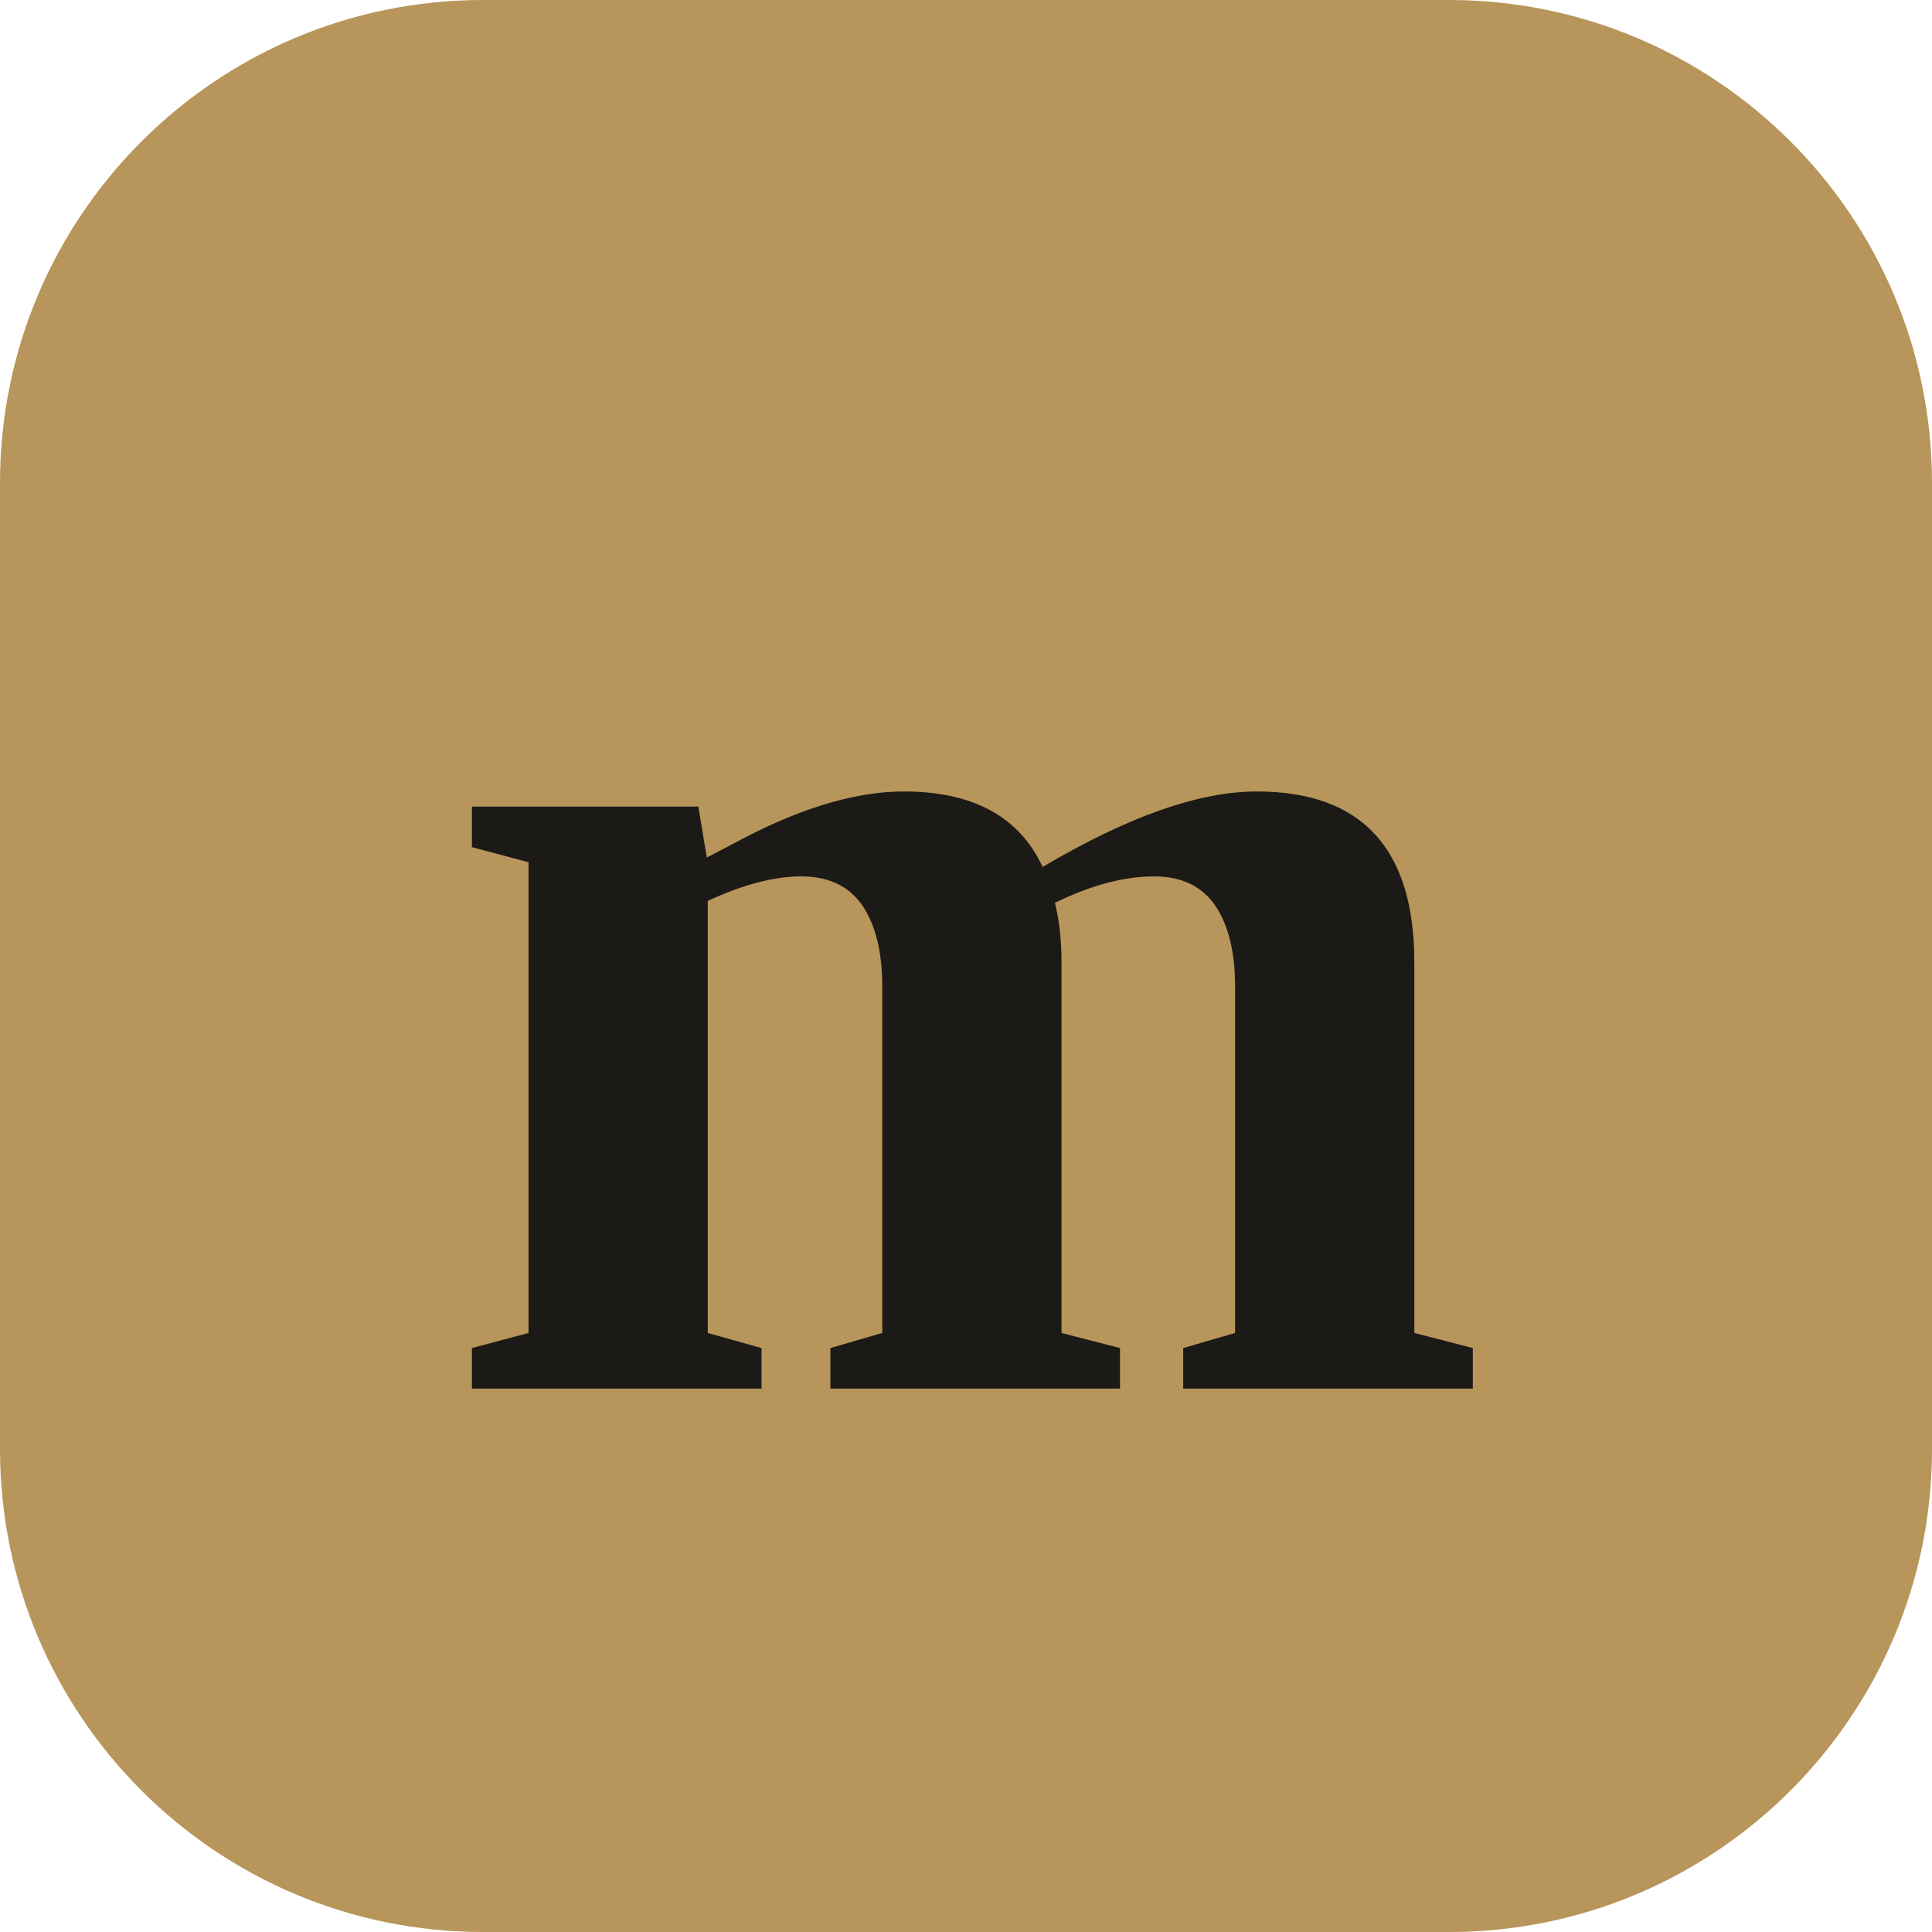
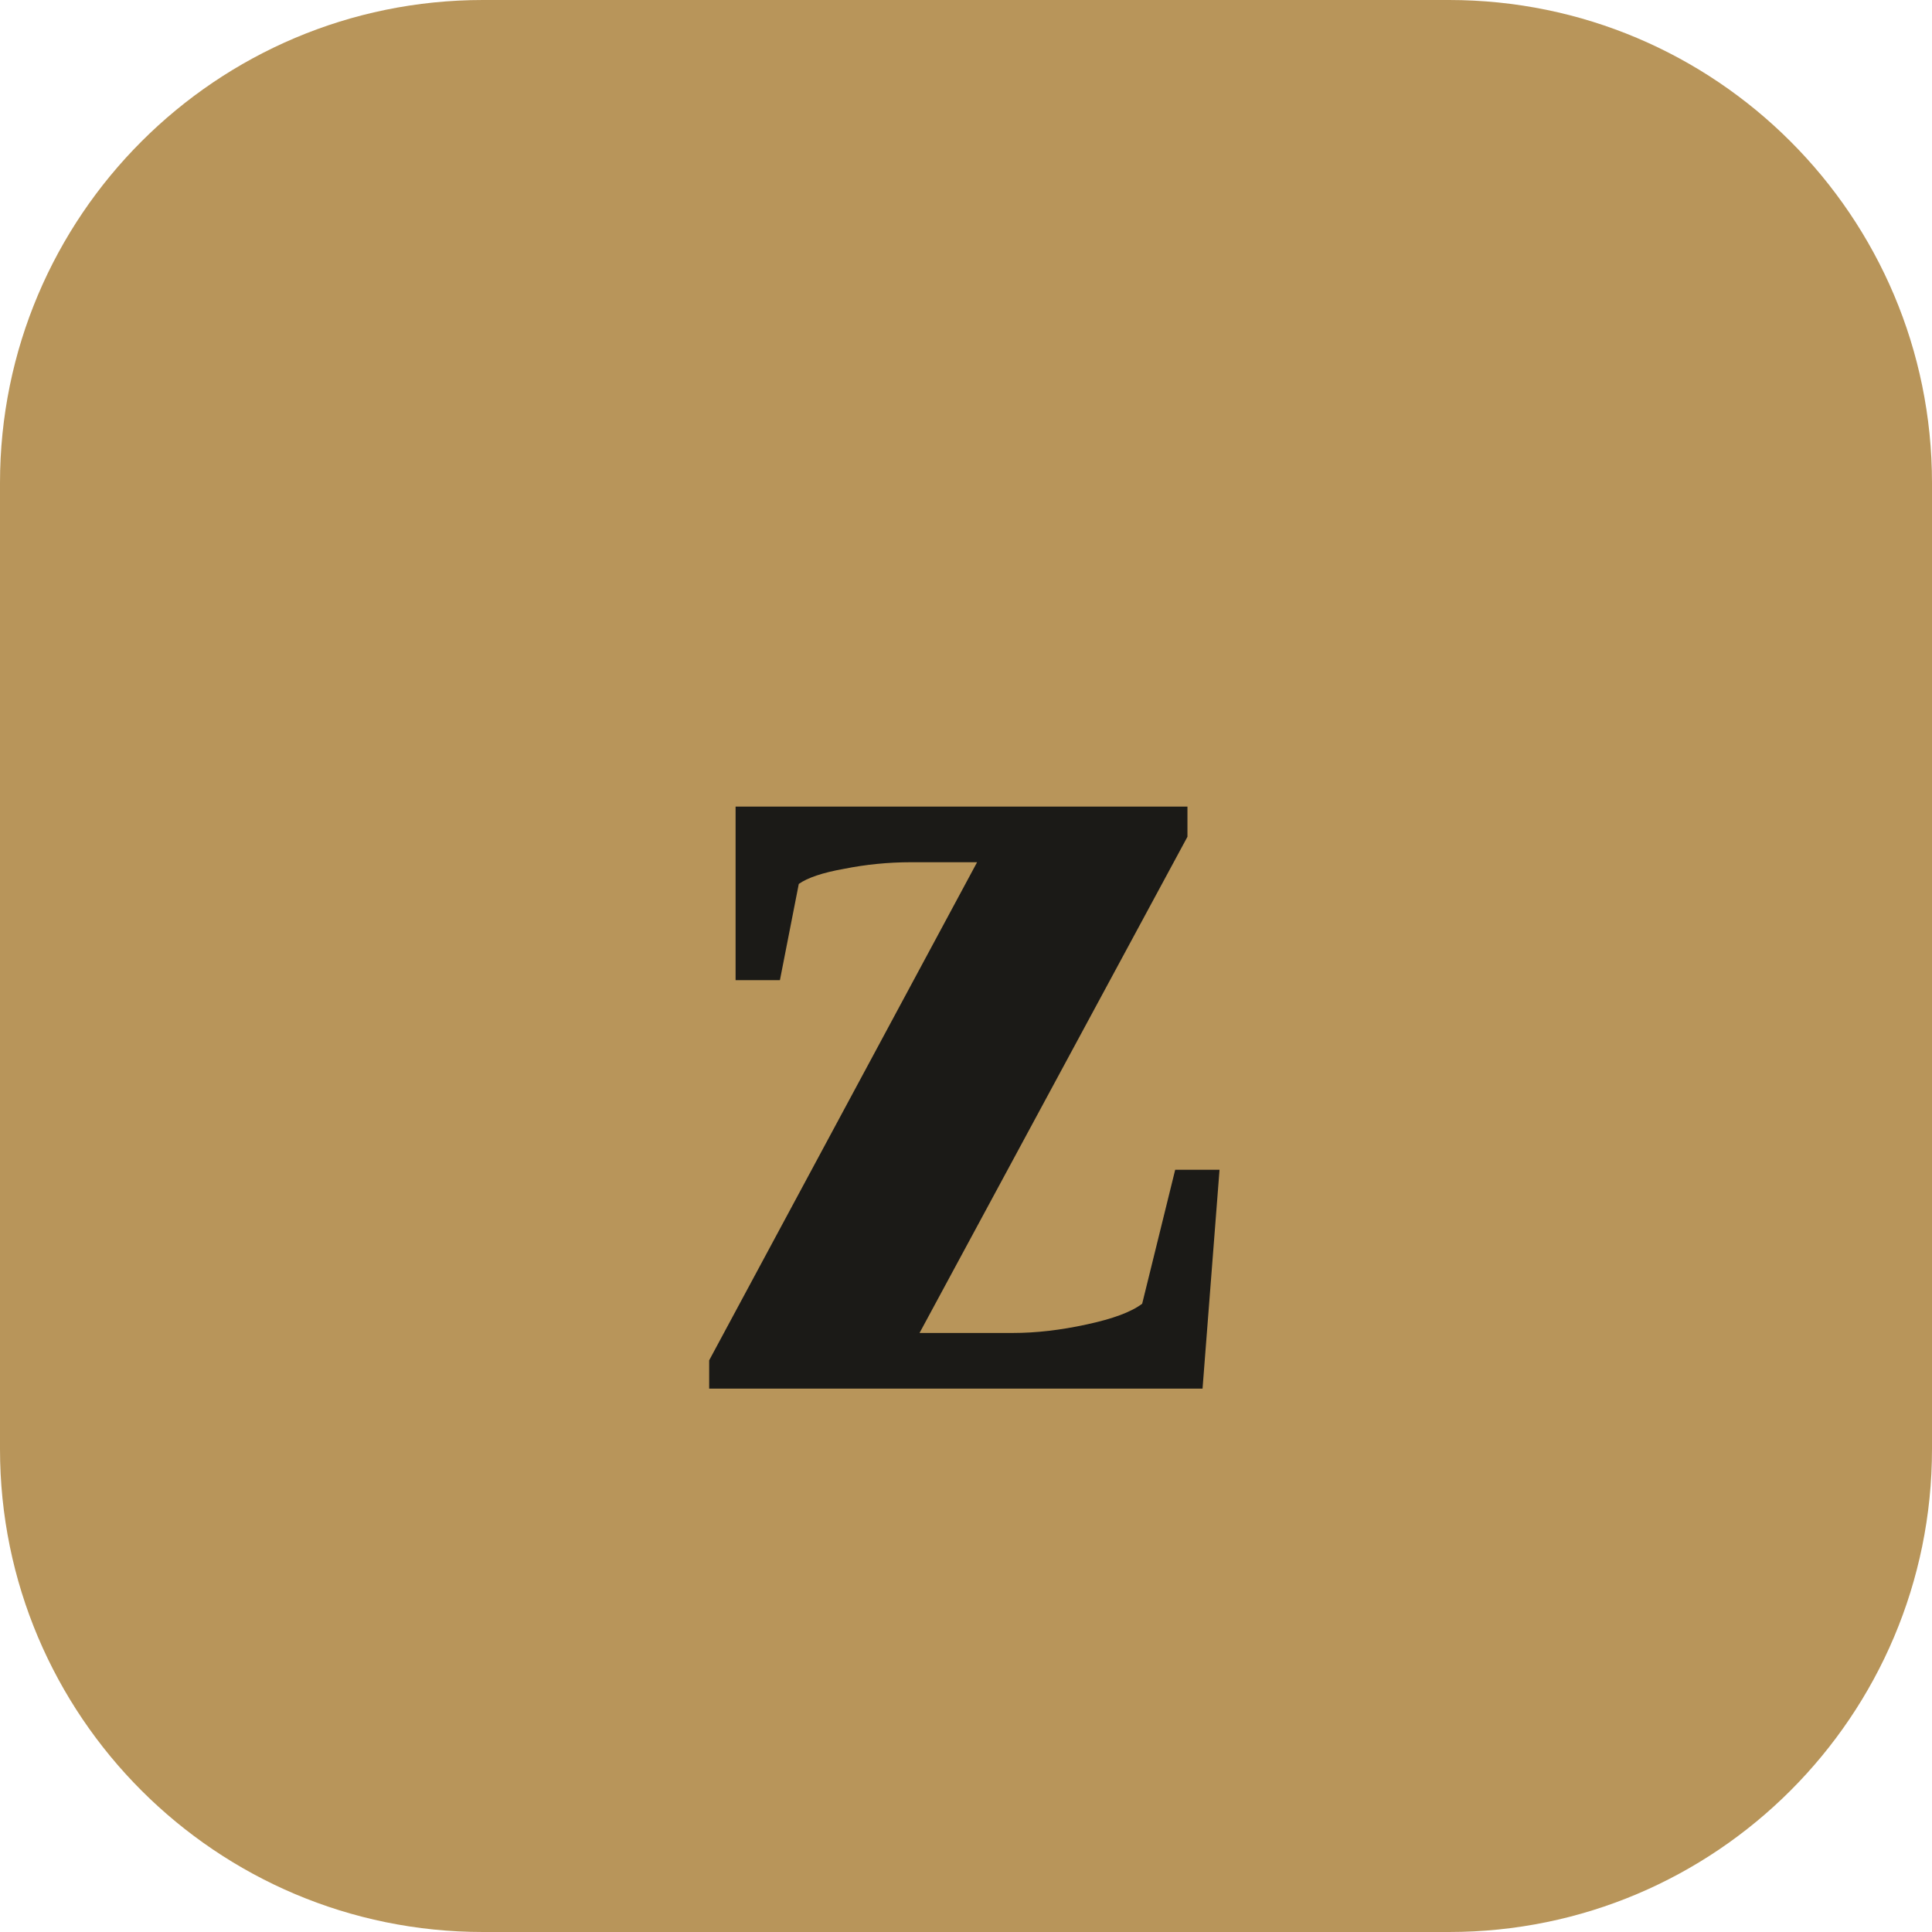
<svg xmlns="http://www.w3.org/2000/svg" width="32" height="32" viewBox="0 0 32 32">
  <rect width="32" height="32" rx="8" fill="#B8955A" />
-   <text x="16" y="23" font-family="Georgia, 'Times New Roman', serif" font-size="21" font-weight="700" text-anchor="middle" fill="#1B1A17">m</text>
+   <text x="16" y="23" font-family="Georgia, 'Times New Roman', serif" font-size="21" font-weight="700" text-anchor="middle" fill="#1B1A17">z</text>
</svg>
